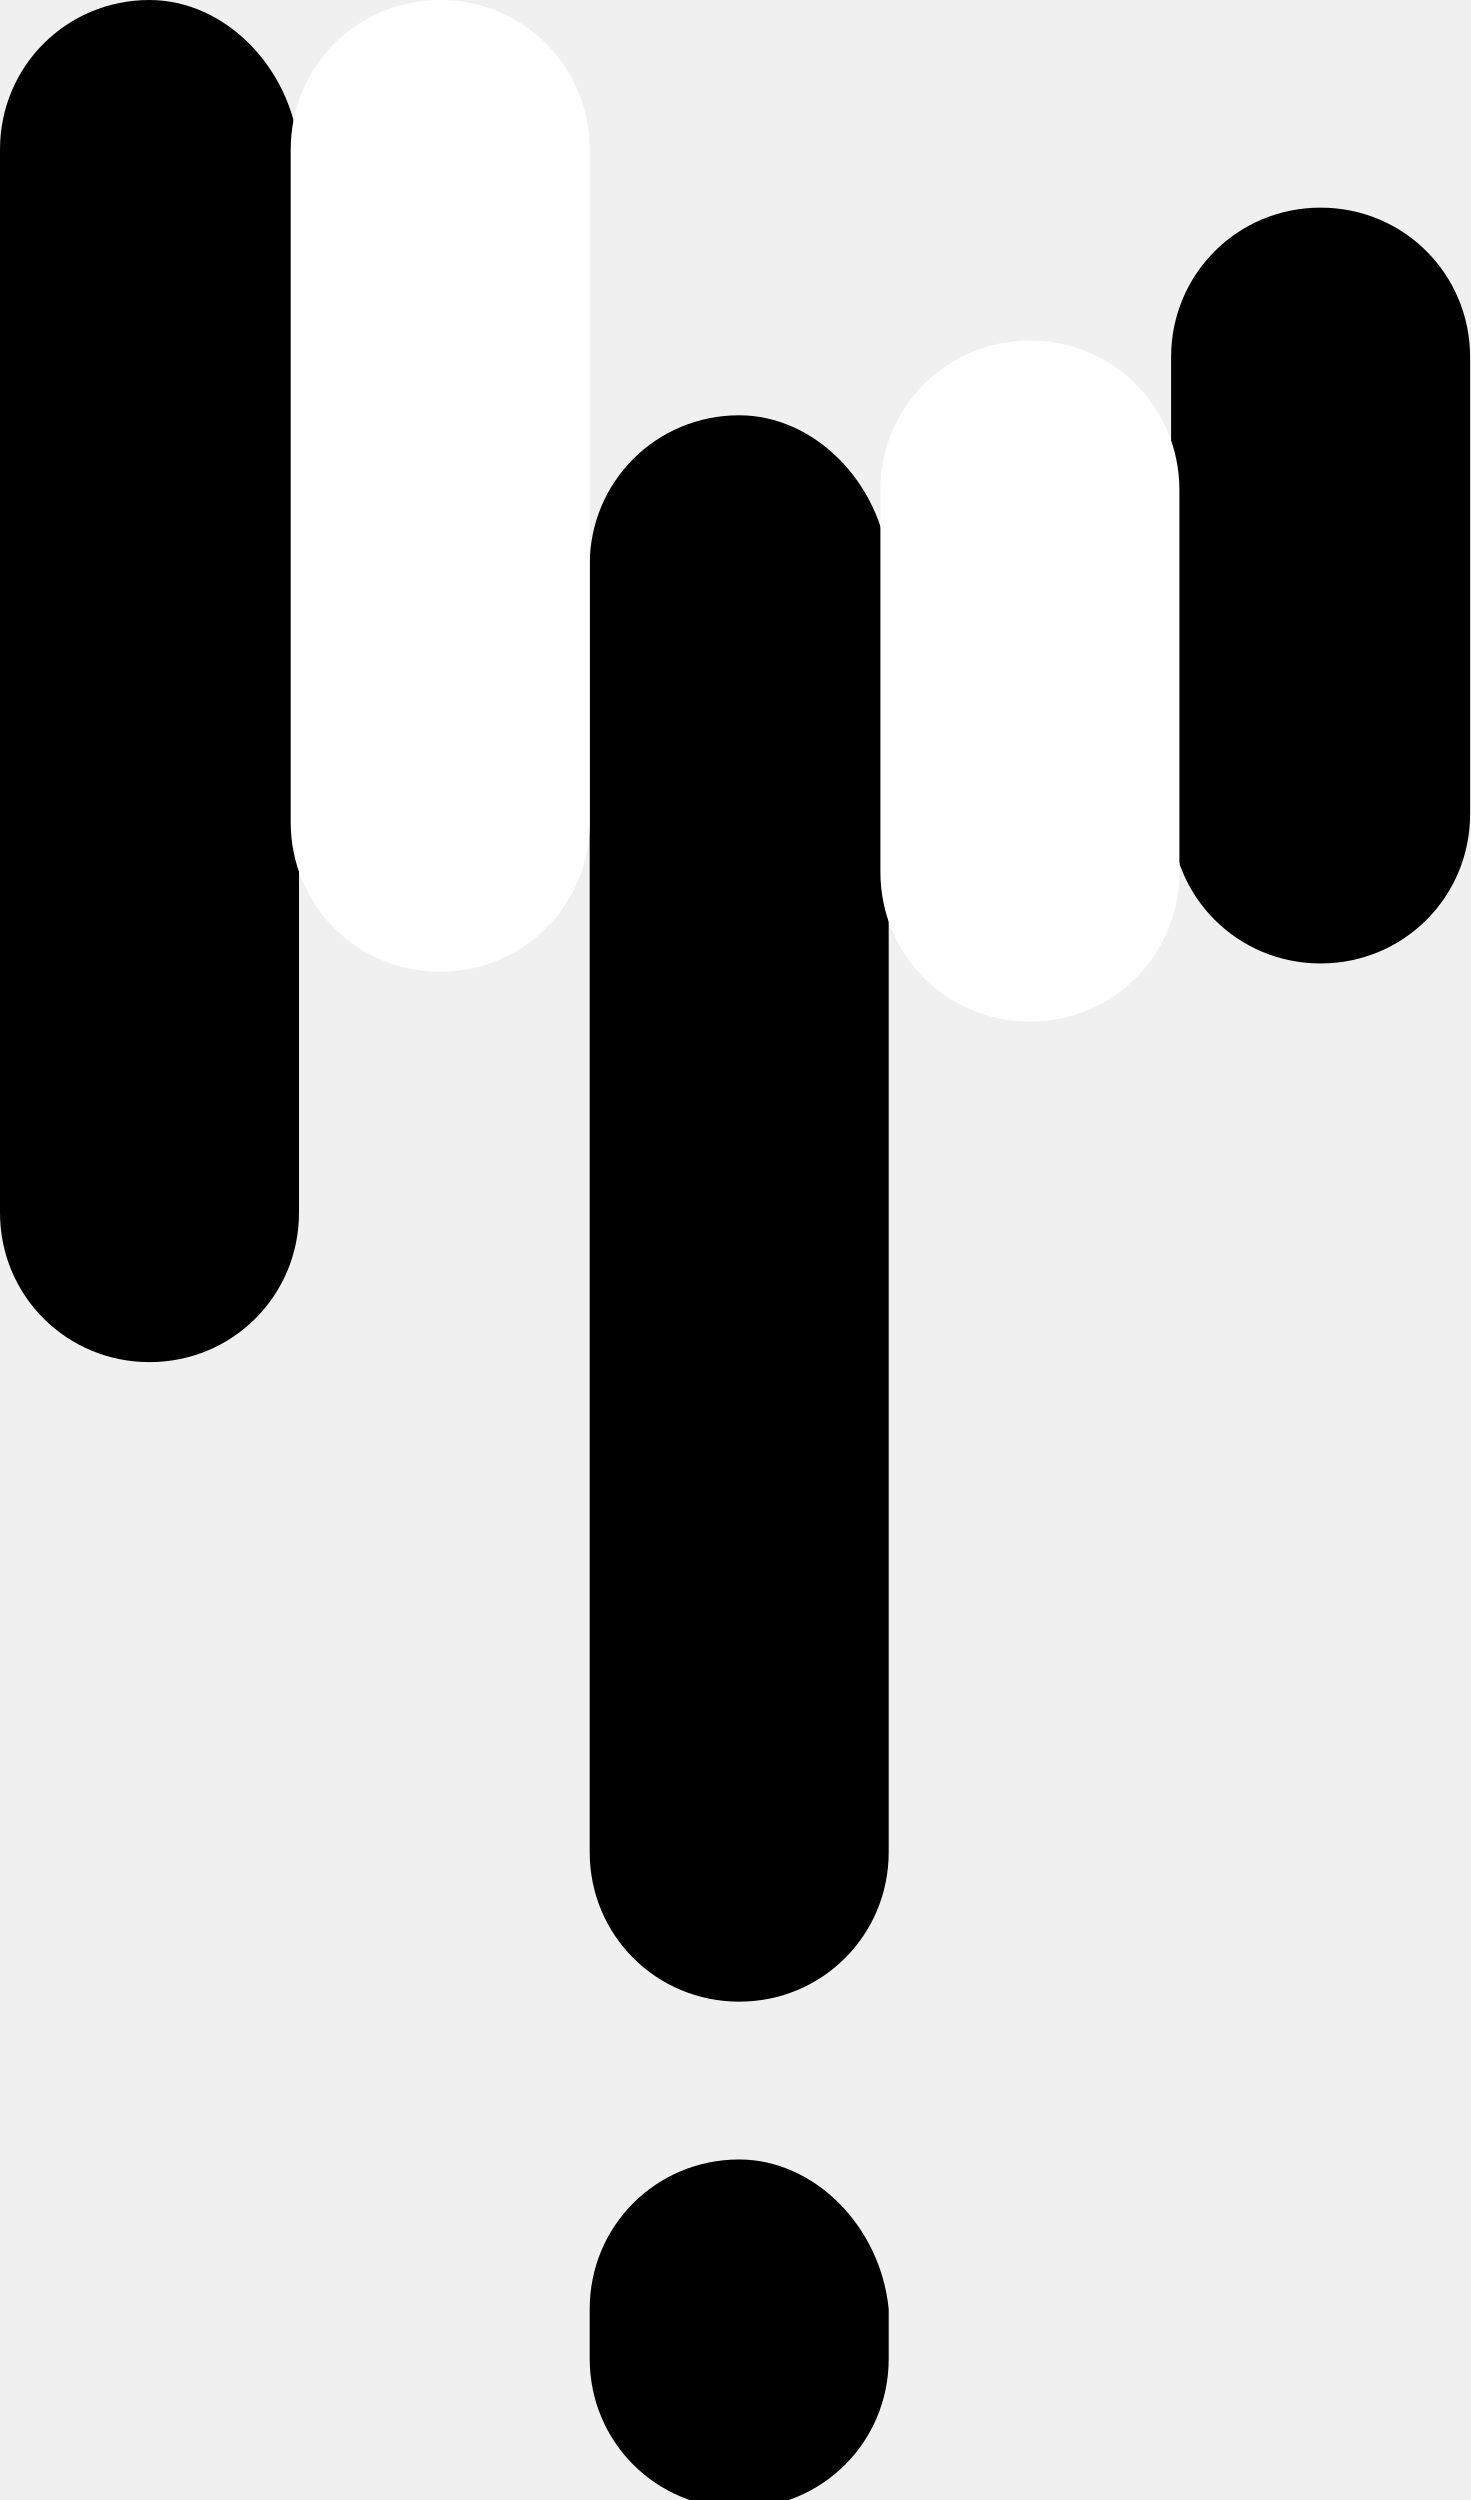
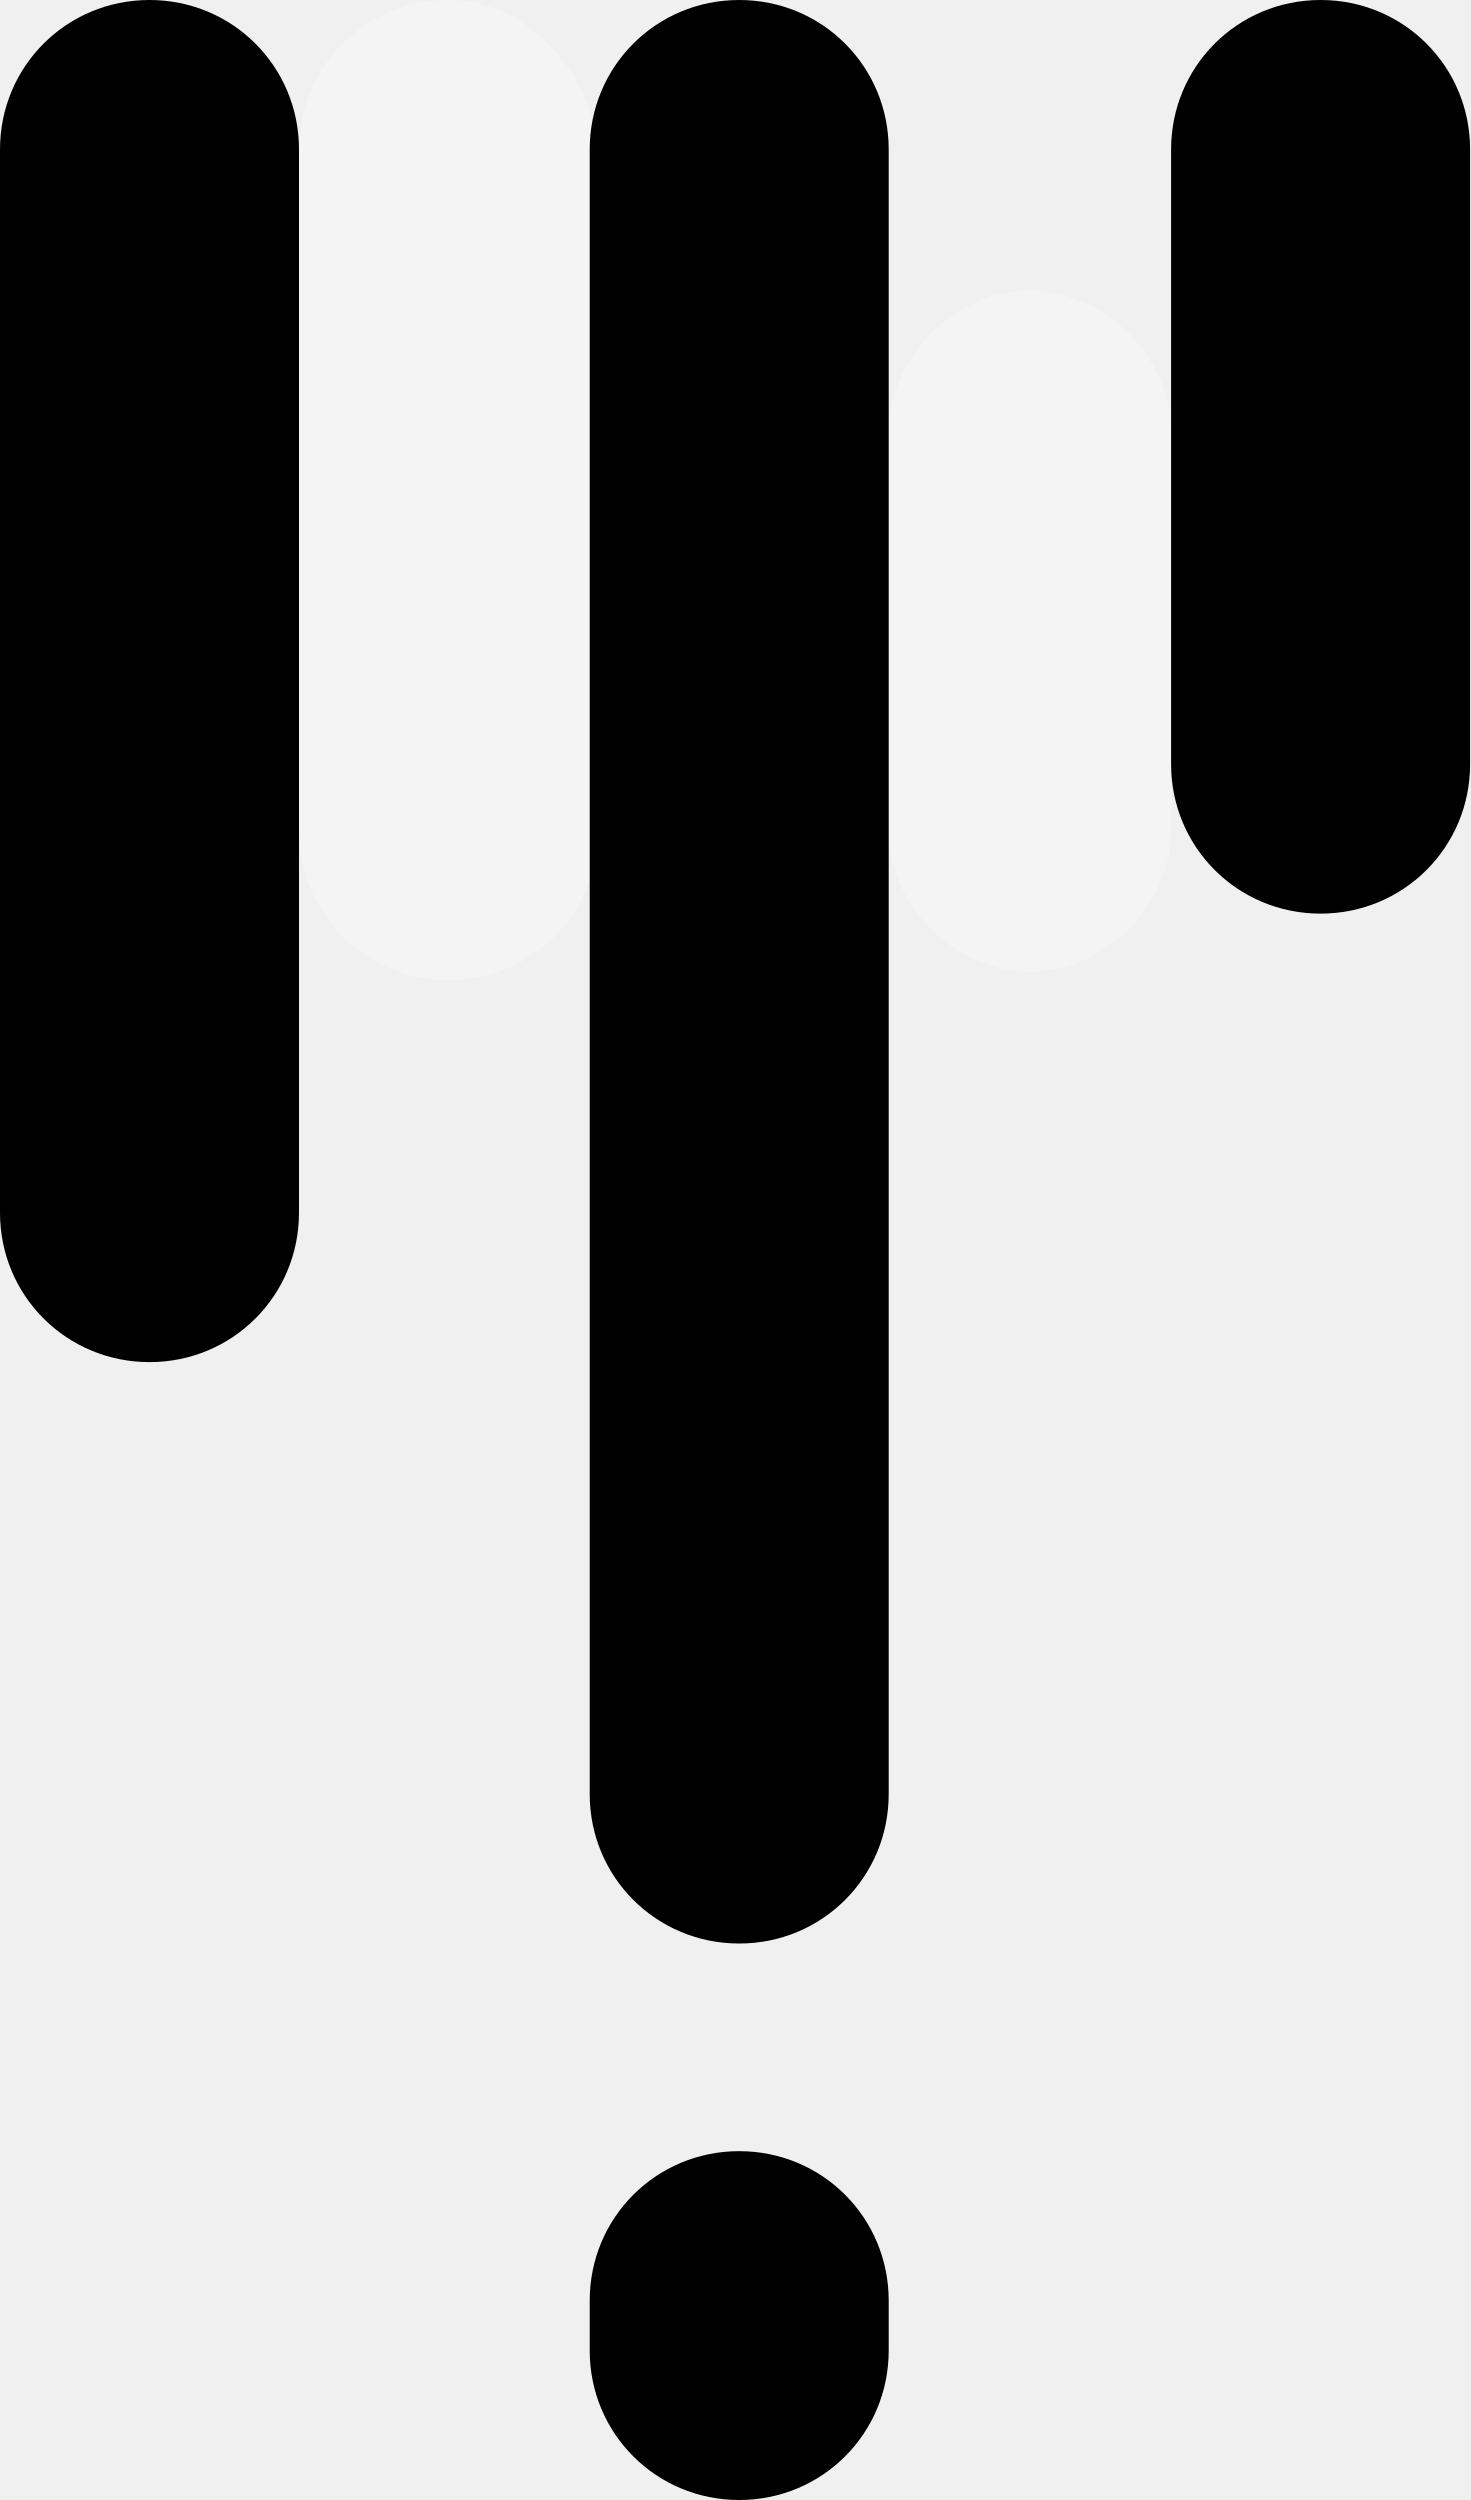
- <svg xmlns="http://www.w3.org/2000/svg" version="1.1" id="Camada_1" x="0px" y="0px" viewBox="0 0 17.7 30.1" style="enable-background:new 0 0 17.7 30.1;" xml:space="preserve">
+ <svg xmlns="http://www.w3.org/2000/svg" version="1.1" id="Camada_1" x="0px" y="0px" viewBox="-296 381.9 17.7 30.1" style="enable-background:new -296 381.9 17.7 30.1;" xml:space="preserve">
  <style type="text/css">
- 	.st0{fill:#FFFFFF;}
+ 	.st0{fill:#F4F4F4;}
</style>
  <g id="XMLID_14_">
-     <path id="XMLID_20_" d="M1.8,0L1.8,0C0.8,0,0,0.8,0,1.8l0,12.8c0,1,0.8,1.8,1.8,1.8h0c1,0,1.8-0.8,1.8-1.8V1.8C3.5,0.8,2.7,0,1.8,0   z" />
-     <path id="XMLID_19_" d="M8.9,26L8.9,26c-1,0-1.8,0.8-1.8,1.8v0.6c0,1,0.8,1.8,1.8,1.8h0c1,0,1.8-0.8,1.8-1.8v-0.6   C10.6,26.8,9.8,26,8.9,26z" />
-     <path id="XMLID_18_" d="M8.9,5L8.9,5c-1,0-1.8,0.8-1.8,1.8v15.5c0,1,0.8,1.8,1.8,1.8h0c1,0,1.8-0.8,1.8-1.8V6.8   C10.6,5.8,9.8,5,8.9,5z" />
-     <path id="XMLID_17_" d="M15.9,2.5L15.9,2.5c-1,0-1.8,0.8-1.8,1.8v5.5c0,1,0.8,1.8,1.8,1.8h0c1,0,1.8-0.8,1.8-1.8V4.3   C17.7,3.3,16.9,2.5,15.9,2.5z" />
-     <path id="XMLID_16_" class="st0" d="M5.3,0L5.3,0c-1,0-1.8,0.8-1.8,1.8v8.1c0,1,0.8,1.8,1.8,1.8h0c1,0,1.8-0.8,1.8-1.8V1.8   C7.1,0.8,6.3,0,5.3,0z" />
-     <path id="XMLID_15_" class="st0" d="M12.4,4.1L12.4,4.1c-1,0-1.8,0.8-1.8,1.8v4.6c0,1,0.8,1.8,1.8,1.8h0c1,0,1.8-0.8,1.8-1.8V5.9   C14.2,4.9,13.4,4.1,12.4,4.1z" />
+     <path class="st0" d="M-290.6,381.9L-290.6,381.9c-1,0-1.8,0.8-1.8,1.8v8.2c0,1,0.8,1.8,1.8,1.8h0c1,0,1.8-0.8,1.8-1.8v-8.2   C-288.9,382.7-289.7,381.9-290.6,381.9z" />
+     <path class="st0" d="M-283.6,393.6L-283.6,393.6c0.9,0,1.7-0.8,1.7-1.7v-4.8c0-0.9-0.8-1.7-1.7-1.7l0,0c-0.9,0-1.7,0.8-1.7,1.7v4.8   C-285.3,392.8-284.5,393.6-283.6,393.6z" />
+     <path d="M-294.2,398.3L-294.2,398.3c-1,0-1.8-0.8-1.8-1.8v-12.8c0-1,0.8-1.8,1.8-1.8l0,0c1,0,1.8,0.8,1.8,1.8v12.8   C-292.4,397.5-293.2,398.3-294.2,398.3z" />
+     <path d="M-287.1,405.3L-287.1,405.3c-1,0-1.8-0.8-1.8-1.8v-19.8c0-1,0.8-1.8,1.8-1.8l0,0c1,0,1.8,0.8,1.8,1.8v19.8   C-285.3,404.5-286.1,405.3-287.1,405.3z" />
+     <path d="M-280.1,392.9L-280.1,392.9c-1,0-1.8-0.8-1.8-1.8v-7.4c0-1,0.8-1.8,1.8-1.8l0,0c1,0,1.8,0.8,1.8,1.8v7.4   C-278.3,392.1-279.1,392.9-280.1,392.9z" />
+     <path d="M-287.1,407.8L-287.1,407.8c-1,0-1.8,0.8-1.8,1.8v0.6c0,1,0.8,1.8,1.8,1.8l0,0c1,0,1.8-0.8,1.8-1.8v-0.6   C-285.3,408.6-286.1,407.8-287.1,407.8z" />
  </g>
</svg>
